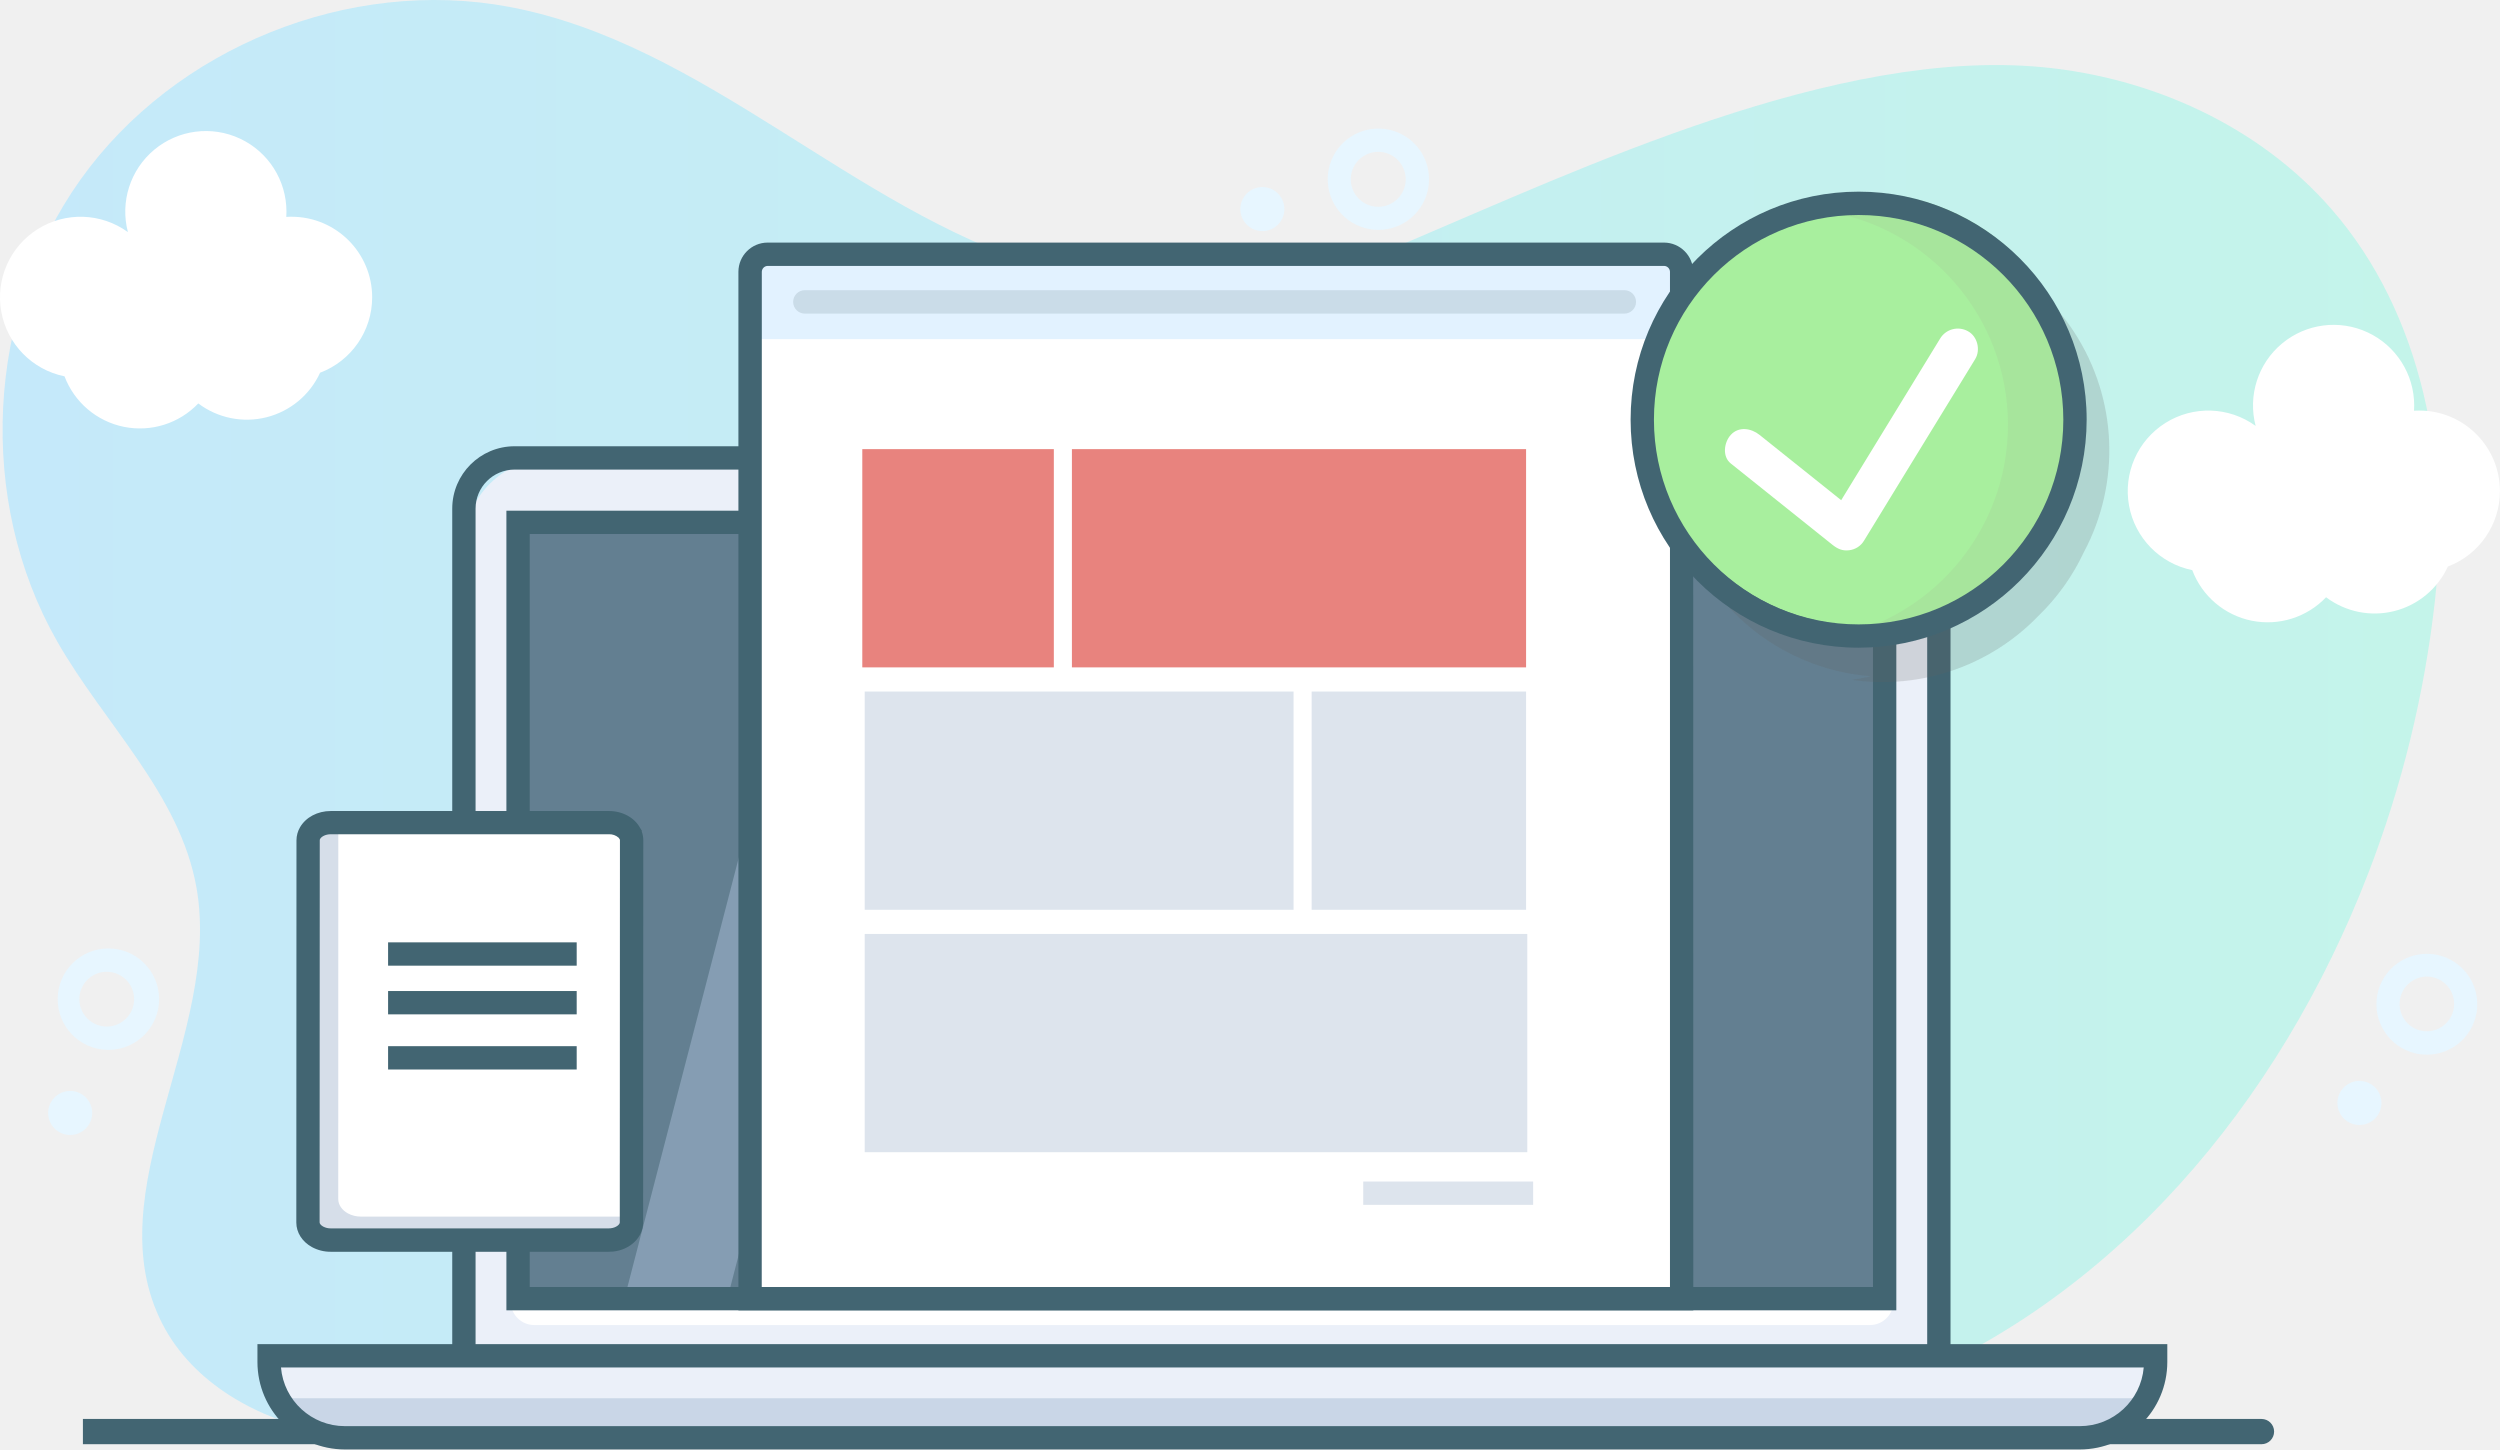
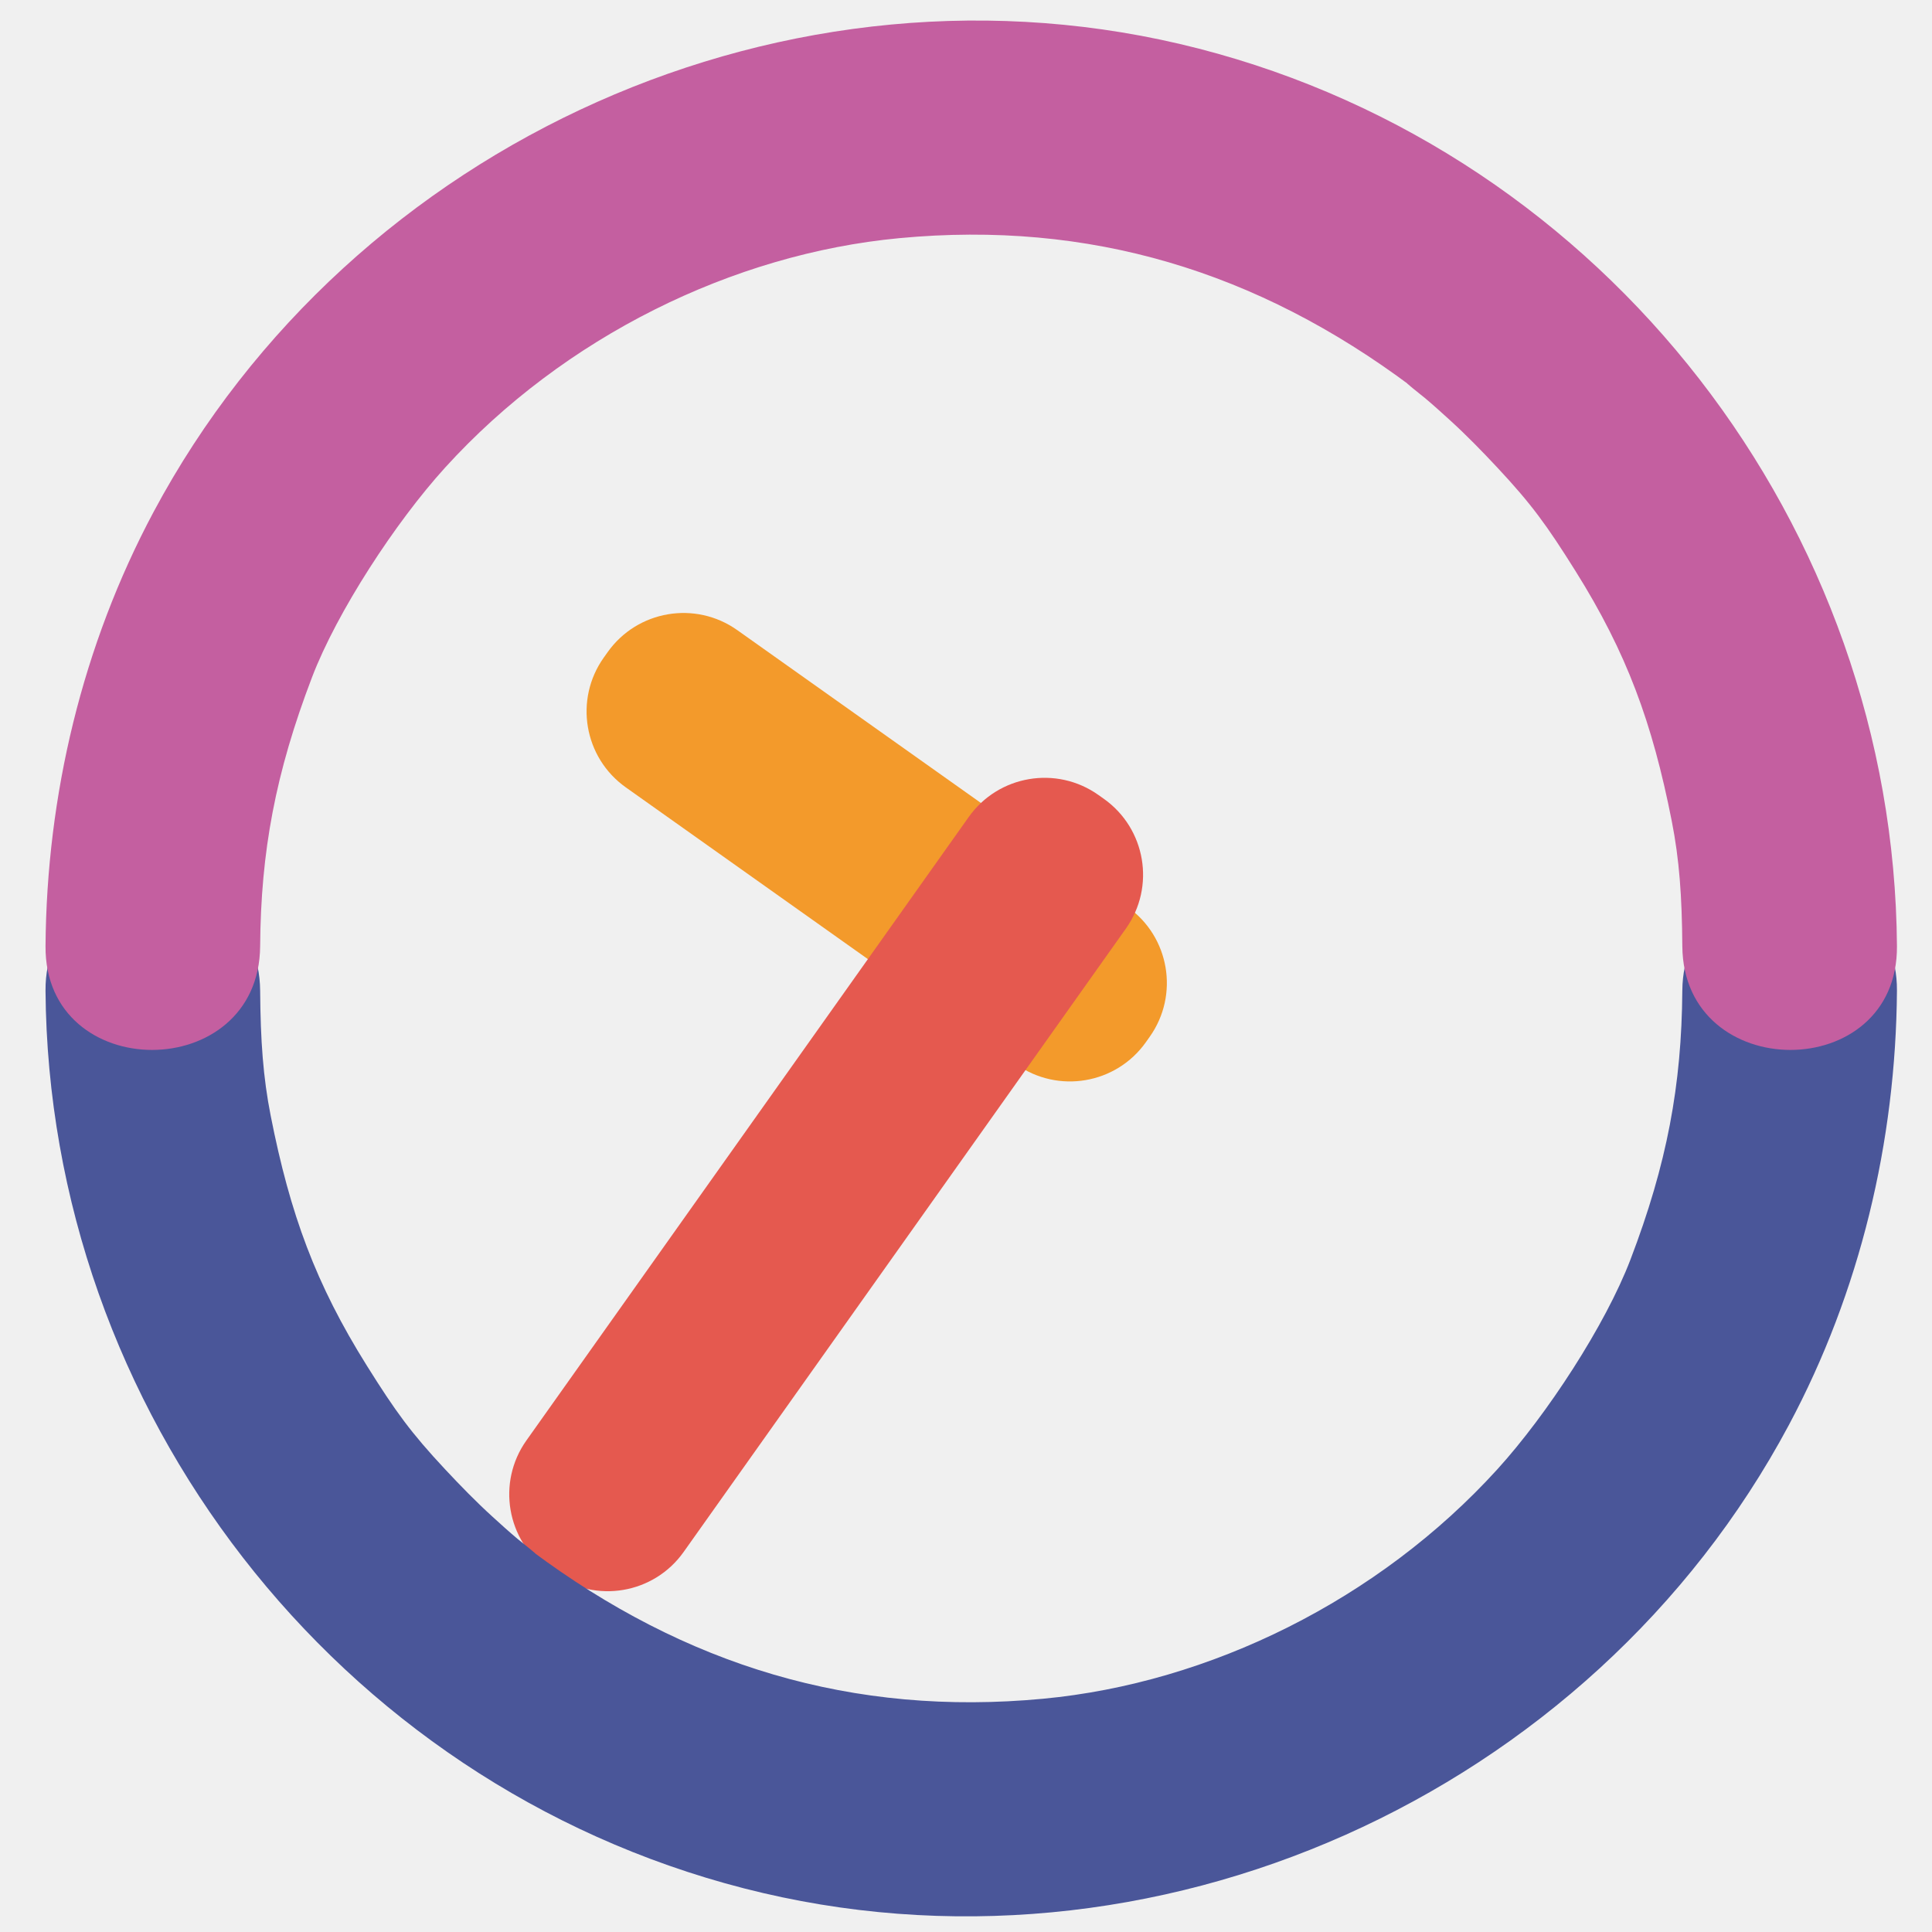
- <svg xmlns="http://www.w3.org/2000/svg" viewBox="0 0 1286.04 745.63">
-   <defs>
-     <style>.cls-1{fill:url(#linear-gradient);}.cls-2{fill:#e7f6ff;}.cls-3{fill:none;}.cls-4{fill:#426572;}.cls-5{fill:#fff;}.cls-6{fill:#ebf0f9;}.cls-7{fill:#637f91;}.cls-10,.cls-8{opacity:0.5;}.cls-10,.cls-9{fill:#a7bcd5;}.cls-11{fill:#e2f2ff;}.cls-12{fill:#cadce8;}.cls-13{fill:#e8837e;}.cls-14{fill:#dde4ed;}.cls-15{fill:#d6dee9;}.cls-16{fill:#606060;opacity:0.2;}.cls-17{fill:#a8ef9e;}.cls-18{fill:#a7e59c;}</style>
-     <linearGradient id="linear-gradient" x1="1.32" y1="371.19" x2="1254.6" y2="371.19" gradientUnits="userSpaceOnUse">
-       <stop offset="0" stop-color="#c5e9fa" />
-       <stop offset="1" stop-color="#c4f4ea" />
-     </linearGradient>
-   </defs>
-   <g id="Layer_2" data-name="Layer 2">
-     <g id="Layer_1-2" data-name="Layer 1">
-       <path class="cls-1" d="M1218.18,449.46c-45.45,117.68-130.9,220.78-249.59,266.09a431.14,431.14,0,0,1-47.21,14.95C836.7,752.09,744.06,744.58,666,705.24c-33.13-16.71-63.34-38.79-96.59-55.26S498.19,622.73,462,630.86c-31.16,7-57.45,27.06-83.92,44.93-62.4,42.13-137.43,75.47-211.32,61-34-6.65-67.48-25.07-83.27-55.86-34.9-68.07,30.92-149,17.59-224.28-8.53-48.18-47.49-84.26-71.71-126.78C-12.08,257.14-7.18,160.53,41.42,92.38S179.74-11.92,262,3.54C362.31,22.4,438.15,107.29,535.69,137.33c61,18.77,127.23,13.17,185.49-11.55,94.13-39.95,223.45-101.22,329.38-91.24,56.33,5.31,111.58,30.31,148.76,73,47,53.89,61.09,130.4,53.25,201.46A563.35,563.35,0,0,1,1218.18,449.46Z" />
-       <path class="cls-2" d="M1248.42,542.54a26.3,26.3,0,0,1-6.2-.75,25.94,25.94,0,1,1,6.2.75Zm0-40.18a14.09,14.09,0,0,0-3.32,27.77h0a14.08,14.08,0,1,0,3.32-27.77Z" />
-       <circle class="cls-2" cx="1213.76" cy="567.4" r="11.33" transform="translate(376.29 1613.25) rotate(-76.37)" />
-       <path class="cls-2" d="M55.19,540.07a26.09,26.09,0,1,1,1.14,0Zm0-40.17H54.6a14.09,14.09,0,1,0,.61,0Z" />
-       <circle class="cls-2" cx="36.08" cy="572.54" r="11.33" transform="translate(-24.62 2.08) rotate(-2.47)" />
-       <path class="cls-2" d="M709.08,118.26A26.06,26.06,0,1,1,724,113.55,26.07,26.07,0,0,1,709.08,118.26ZM709,78.1a14.14,14.14,0,1,0,2.47.22A14.17,14.17,0,0,0,709,78.1Z" />
-       <circle class="cls-2" cx="649.4" cy="107.59" r="11.33" transform="translate(55.91 392.32) rotate(-35.04)" />
-       <rect class="cls-3" x="713.36" y="105.14" width="44.48" height="44.48" />
-       <rect class="cls-3" x="713.36" y="105.14" width="44.48" height="44.48" />
-       <path class="cls-4" d="M839.66,724.13" />
-       <path class="cls-5" d="M1286,252.66a41.46,41.46,0,0,0-41.46-41.46c-.92,0-1.83,0-2.73.09.06-.9.09-1.81.09-2.73a41.46,41.46,0,1,0-81.56,10.54,41.46,41.46,0,1,0-32.61,74.19,41.46,41.46,0,0,0,68.84,13.94,41.46,41.46,0,0,0,62.66-15.8A41.47,41.47,0,0,0,1286,252.66Z" />
-       <path class="cls-5" d="M191.45,153A41.46,41.46,0,0,0,150,111.5c-.92,0-1.83,0-2.73.09.06-.9.09-1.81.09-2.73A41.46,41.46,0,1,0,65.8,119.4a41.46,41.46,0,1,0-32.61,74.19A41.46,41.46,0,0,0,102,207.53a41.46,41.46,0,0,0,62.66-15.8A41.47,41.47,0,0,0,191.45,153Z" />
-       <path class="cls-4" d="M954.18,742.93H357.68v-13h596.5a6.5,6.5,0,1,1,0,13Z" />
-       <path class="cls-4" d="M331,742.93H294.53a6.5,6.5,0,0,1,0-13H331a6.5,6.5,0,1,1,0,13Z" />
-       <path class="cls-4" d="M270.86,742.93H259.24a6.5,6.5,0,0,1,0-13h11.62a6.5,6.5,0,0,1,0,13Z" />
-       <path class="cls-4" d="M1163.34,742.93H980v-13h183.34a6.5,6.5,0,0,1,0,13Z" />
-       <path class="cls-4" d="M226,742.93H42.65v-13H226a6.5,6.5,0,1,1,0,13Z" />
-       <path class="cls-6" d="M284.1,235.56H951.92A45.46,45.46,0,0,1,997.38,281V713.26a0,0,0,0,1,0,0H238.64a0,0,0,0,1,0,0V281A45.46,45.46,0,0,1,284.1,235.56Z" />
-       <rect class="cls-7" x="268.02" y="268.71" width="702.99" height="401.6" />
-       <path class="cls-5" d="M262.75,669.56H974a0,0,0,0,1,0,0v0A12.06,12.06,0,0,1,962,681.62H274.8a12.06,12.06,0,0,1-12.06-12.06v0a0,0,0,0,1,0,0Z" />
-       <g class="cls-8">
-         <polygon class="cls-9" points="478.09 267.21 372.98 672.57 320.05 672.57 425.16 267.21 478.09 267.21" />
-         <polygon class="cls-9" points="613 267.21 507.9 672.57 396.9 672.57 502.01 267.21 613 267.21" />
-       </g>
-       <path class="cls-4" d="M1003.38,719.26H232.64V261.62a32.1,32.1,0,0,1,32.06-32.06H971.32a32.1,32.1,0,0,1,32.06,32.06Zm-758.74-12H991.38V261.62a20.08,20.08,0,0,0-20.06-20.06H264.7a20.08,20.08,0,0,0-20.06,20.06Z" />
-       <path class="cls-6" d="M142.95,698.95h970.47a0,0,0,0,1,0,0v3.19a39,39,0,0,1-39,39H181.95a39,39,0,0,1-39-39v-3.19A0,0,0,0,1,142.95,698.95Z" />
-       <path class="cls-10" d="M1108.45,719.29A29.39,29.39,0,0,1,1081,738.13H169.32a29.39,29.39,0,0,1-27.43-18.84Z" />
-       <path class="cls-4" d="M1069.89,745.63H177.43a45.05,45.05,0,0,1-45-45v-9.19h982.47v9.19A45.05,45.05,0,0,1,1069.89,745.63ZM144.54,703.44a33,33,0,0,0,32.88,30.19h892.47a33,33,0,0,0,32.88-30.19Z" />
-       <path class="cls-4" d="M975.5,674.05h-715V262.71h715Zm-703-12h691V274.71h-691Z" />
-       <path class="cls-4" d="M755.5,570.72" />
-       <path class="cls-5" d="M863.55,139.79V668.05H384.34V139.79a9.07,9.07,0,0,1,9-9H854.51a8.88,8.88,0,0,1,1.62.15A9.07,9.07,0,0,1,863.55,139.79Z" />
-       <polygon class="cls-11" points="391.88 174.45 865.06 174.45 865.06 142.67 856.01 130.75 441.61 130.75 400.92 130.75 385.85 142.67 385.85 174.45 391.88 174.45" />
-       <path class="cls-4" d="M871.06,674.05H379.85V139.79a15.06,15.06,0,0,1,15-15H856a15.06,15.06,0,0,1,15,15Zm-479.21-12H859.06V139.79a3.08,3.08,0,0,0-3-3H394.89a3.08,3.08,0,0,0-3,3Z" />
-       <rect class="cls-12" x="408.01" y="149.27" width="433.6" height="12.06" rx="6.03" ry="6.03" />
-       <rect class="cls-13" x="443.58" y="231.04" width="98.53" height="112.27" />
-       <rect class="cls-13" x="551.41" y="231.04" width="233.63" height="112.27" />
-       <rect class="cls-14" x="674.73" y="355.74" width="110.31" height="112.27" />
-       <rect class="cls-14" x="444.82" y="355.74" width="220.61" height="112.27" />
-       <rect class="cls-14" x="444.82" y="480.44" width="340.84" height="112.27" />
-       <rect class="cls-14" x="701.27" y="607.8" width="87.4" height="12" />
-       <path class="cls-5" d="M311.22,639.44l-143.06,0a14,14,0,0,1-6.75-1.68c-3-1.64-4.92-4.33-4.92-7.36l.08-196.66a7.24,7.24,0,0,1,1-3.66c1.82-3.16,5.93-5.38,10.67-5.38l143.06,0c5,0,9.21,2.42,10.89,5.8v0a7.18,7.18,0,0,1,.78,3.23L322.9,630.4c0,4.54-4.39,8.33-10.06,8.95A14.3,14.3,0,0,1,311.22,639.44Z" />
-       <path class="cls-15" d="M315.11,637.93,172,637.9a14,14,0,0,1-6.75-1.68c-3-1.64-4.92-4.33-4.92-7.36l.08-196.66a7.24,7.24,0,0,1,1-3.66c1.82-3.16,5.93-5.38,10.67-5.38h1.95L174,616.8c0,3,1.94,5.72,4.92,7.36a14,14,0,0,0,6.75,1.68l141.12,0v3c0,4.54-4.39,8.33-10.06,8.95A14.31,14.31,0,0,1,315.11,637.93Z" />
-       <path class="cls-4" d="M313.16,643.93l-143.07,0a20,20,0,0,1-9.66-2.43c-5-2.77-8-7.49-8-12.61l.08-196.66a13.32,13.32,0,0,1,1.83-6.67c3-5.15,9-8.36,15.85-8.36h0l143.06,0c7,0,13.25,3.45,16.09,8.81l.8,1.23v.56a13,13,0,0,1,.78,4.45l-.08,196.66c0,7.54-6.63,14-15.41,14.91A20.22,20.22,0,0,1,313.16,643.93Zm-143-214.78c-2.69,0-4.79,1.19-5.46,2.37a1.28,1.28,0,0,0-.21.67l-.08,196.66c0,.66.73,1.5,1.82,2.11a8.1,8.1,0,0,0,3.86.94l143.06,0a8.07,8.07,0,0,0,.94-.05c3-.32,4.74-2,4.74-3l.08-196.66a1.05,1.05,0,0,0-.06-.35l-.56-.86a7.13,7.13,0,0,0-5.06-1.83l-143.06,0Z" />
-       <rect class="cls-4" x="199.64" y="509.8" width="97.02" height="12" />
-       <rect class="cls-4" x="199.64" y="484.76" width="97.02" height="12" />
-       <rect class="cls-4" x="199.64" y="538.17" width="97.02" height="12" />
-       <path class="cls-16" d="M1072,284a111.31,111.31,0,1,0-199.1-99.42,111.33,111.33,0,0,0,89.46,163.31q-4.82,1.14-9.79,1.85a111.31,111.31,0,0,0,95.87-32.76A111.57,111.57,0,0,0,1072,284Z" />
-       <circle class="cls-17" cx="958.76" cy="210.6" r="111.3" />
-       <path class="cls-18" d="M1064.75,218.55A111.31,111.31,0,0,1,937.56,328.7a111.3,111.3,0,0,0,0-220.31,111.31,111.31,0,0,1,127.2,110.16Z" />
-       <path class="cls-4" d="M956.11,333.19a117.3,117.3,0,1,1,117.3-117.3A117.43,117.43,0,0,1,956.11,333.19Zm0-222.59a105.3,105.3,0,1,0,105.3,105.3A105.41,105.41,0,0,0,956.11,110.6Z" />
-       <path class="cls-5" d="M1012.33,170.38a10.64,10.64,0,0,0-14.27,3.74l-19.27,31.5L948,255.9l-.86,1.41-35.55-28.44-6.48-5.18c-4.25-3.4-10.66-4.47-14.75,0-3.48,3.79-4.55,11.11,0,14.75L936.07,275l6.48,5.18c2.69,2.16,5.25,3.34,8.76,2.87a10.3,10.3,0,0,0,7.62-5l19.27-31.5L1009,196.28l7.11-11.62C1018.92,180,1017.24,173,1012.33,170.38Z" />
-     </g>
-   </g>
+ <svg xmlns="http://www.w3.org/2000/svg" width="800px" height="800px" viewBox="0 0 1024 1024" class="icon" version="1.1">
+   <path d="M597.678 480.76L390.797 333.998c-22.209-15.766-53-10.532-68.762 11.687l-2.04 2.871c-15.753 22.214-10.526 53 11.691 68.762l206.876 146.771c22.218 15.757 53 10.527 68.766-11.687l2.035-2.876c15.768-22.218 10.529-53.005-11.685-68.766z" fill="#F39A2B" />
+   <path d="M585.066 423.392l-2.871-2.034c-22.218-15.763-53.004-10.527-68.766 11.687L279.007 763.472c-15.762 22.214-10.527 53.005 11.69 68.763l2.871 2.04c22.218 15.762 53.004 10.53 68.762-11.688l234.423-330.428c15.767-22.22 10.531-53.001-11.687-68.767z" fill="#E5594F" />
+   <path d="M891.662 525.126c-0.363 50.106-8.104 91.767-27.502 142.522-13.232 34.625-44.231 82.177-70.529 111.108-62.993 69.31-152.478 113.292-240.772 121.615-100.773 9.501-189.621-17.478-271.287-78.551 7.65 5.723-7.536-6.408-7.061-6.009-4.562-3.821-8.967-7.82-13.369-11.824-8.803-8.003-17.105-16.535-25.225-25.224-18.148-19.432-26.188-30.526-41.439-54.866-27.11-43.264-40.704-80.283-51.007-132.536-4.015-20.354-5.395-39.803-5.586-66.233-0.531-73.33-114.29-73.381-113.758 0 1.607 222.487 154.098 420.146 370.093 475.715 216.482 55.697 449.039-49.258 553.91-245.54 37.754-70.664 56.715-150.224 57.293-230.179 0.526-73.379-113.231-73.328-113.761 0.002z" fill="#4A5699" />
+   <path d="M137.884 501.467c0.362-50.104 8.103-91.762 27.502-142.52 13.233-34.621 44.233-82.173 70.53-111.108 62.993-69.309 152.472-113.29 240.768-121.615 100.773-9.5 189.626 17.479 271.292 78.554-7.652-5.721 7.532 6.408 7.057 6.01 4.563 3.819 8.968 7.821 13.371 11.823 8.803 8 17.108 16.535 25.228 25.225 18.147 19.43 26.187 30.526 41.438 54.866 27.111 43.264 40.709 80.28 51.009 132.533 4.014 20.352 5.396 39.804 5.586 66.232 0.529 73.33 114.287 73.384 113.76 0-1.608-222.489-154.107-420.144-370.099-475.715-216.482-55.7-449.036 49.26-553.905 245.541-37.753 70.664-56.715 150.219-57.292 230.174-0.534 73.384 113.225 73.33 113.755 0z" fill="#C45FA0" />
</svg>
